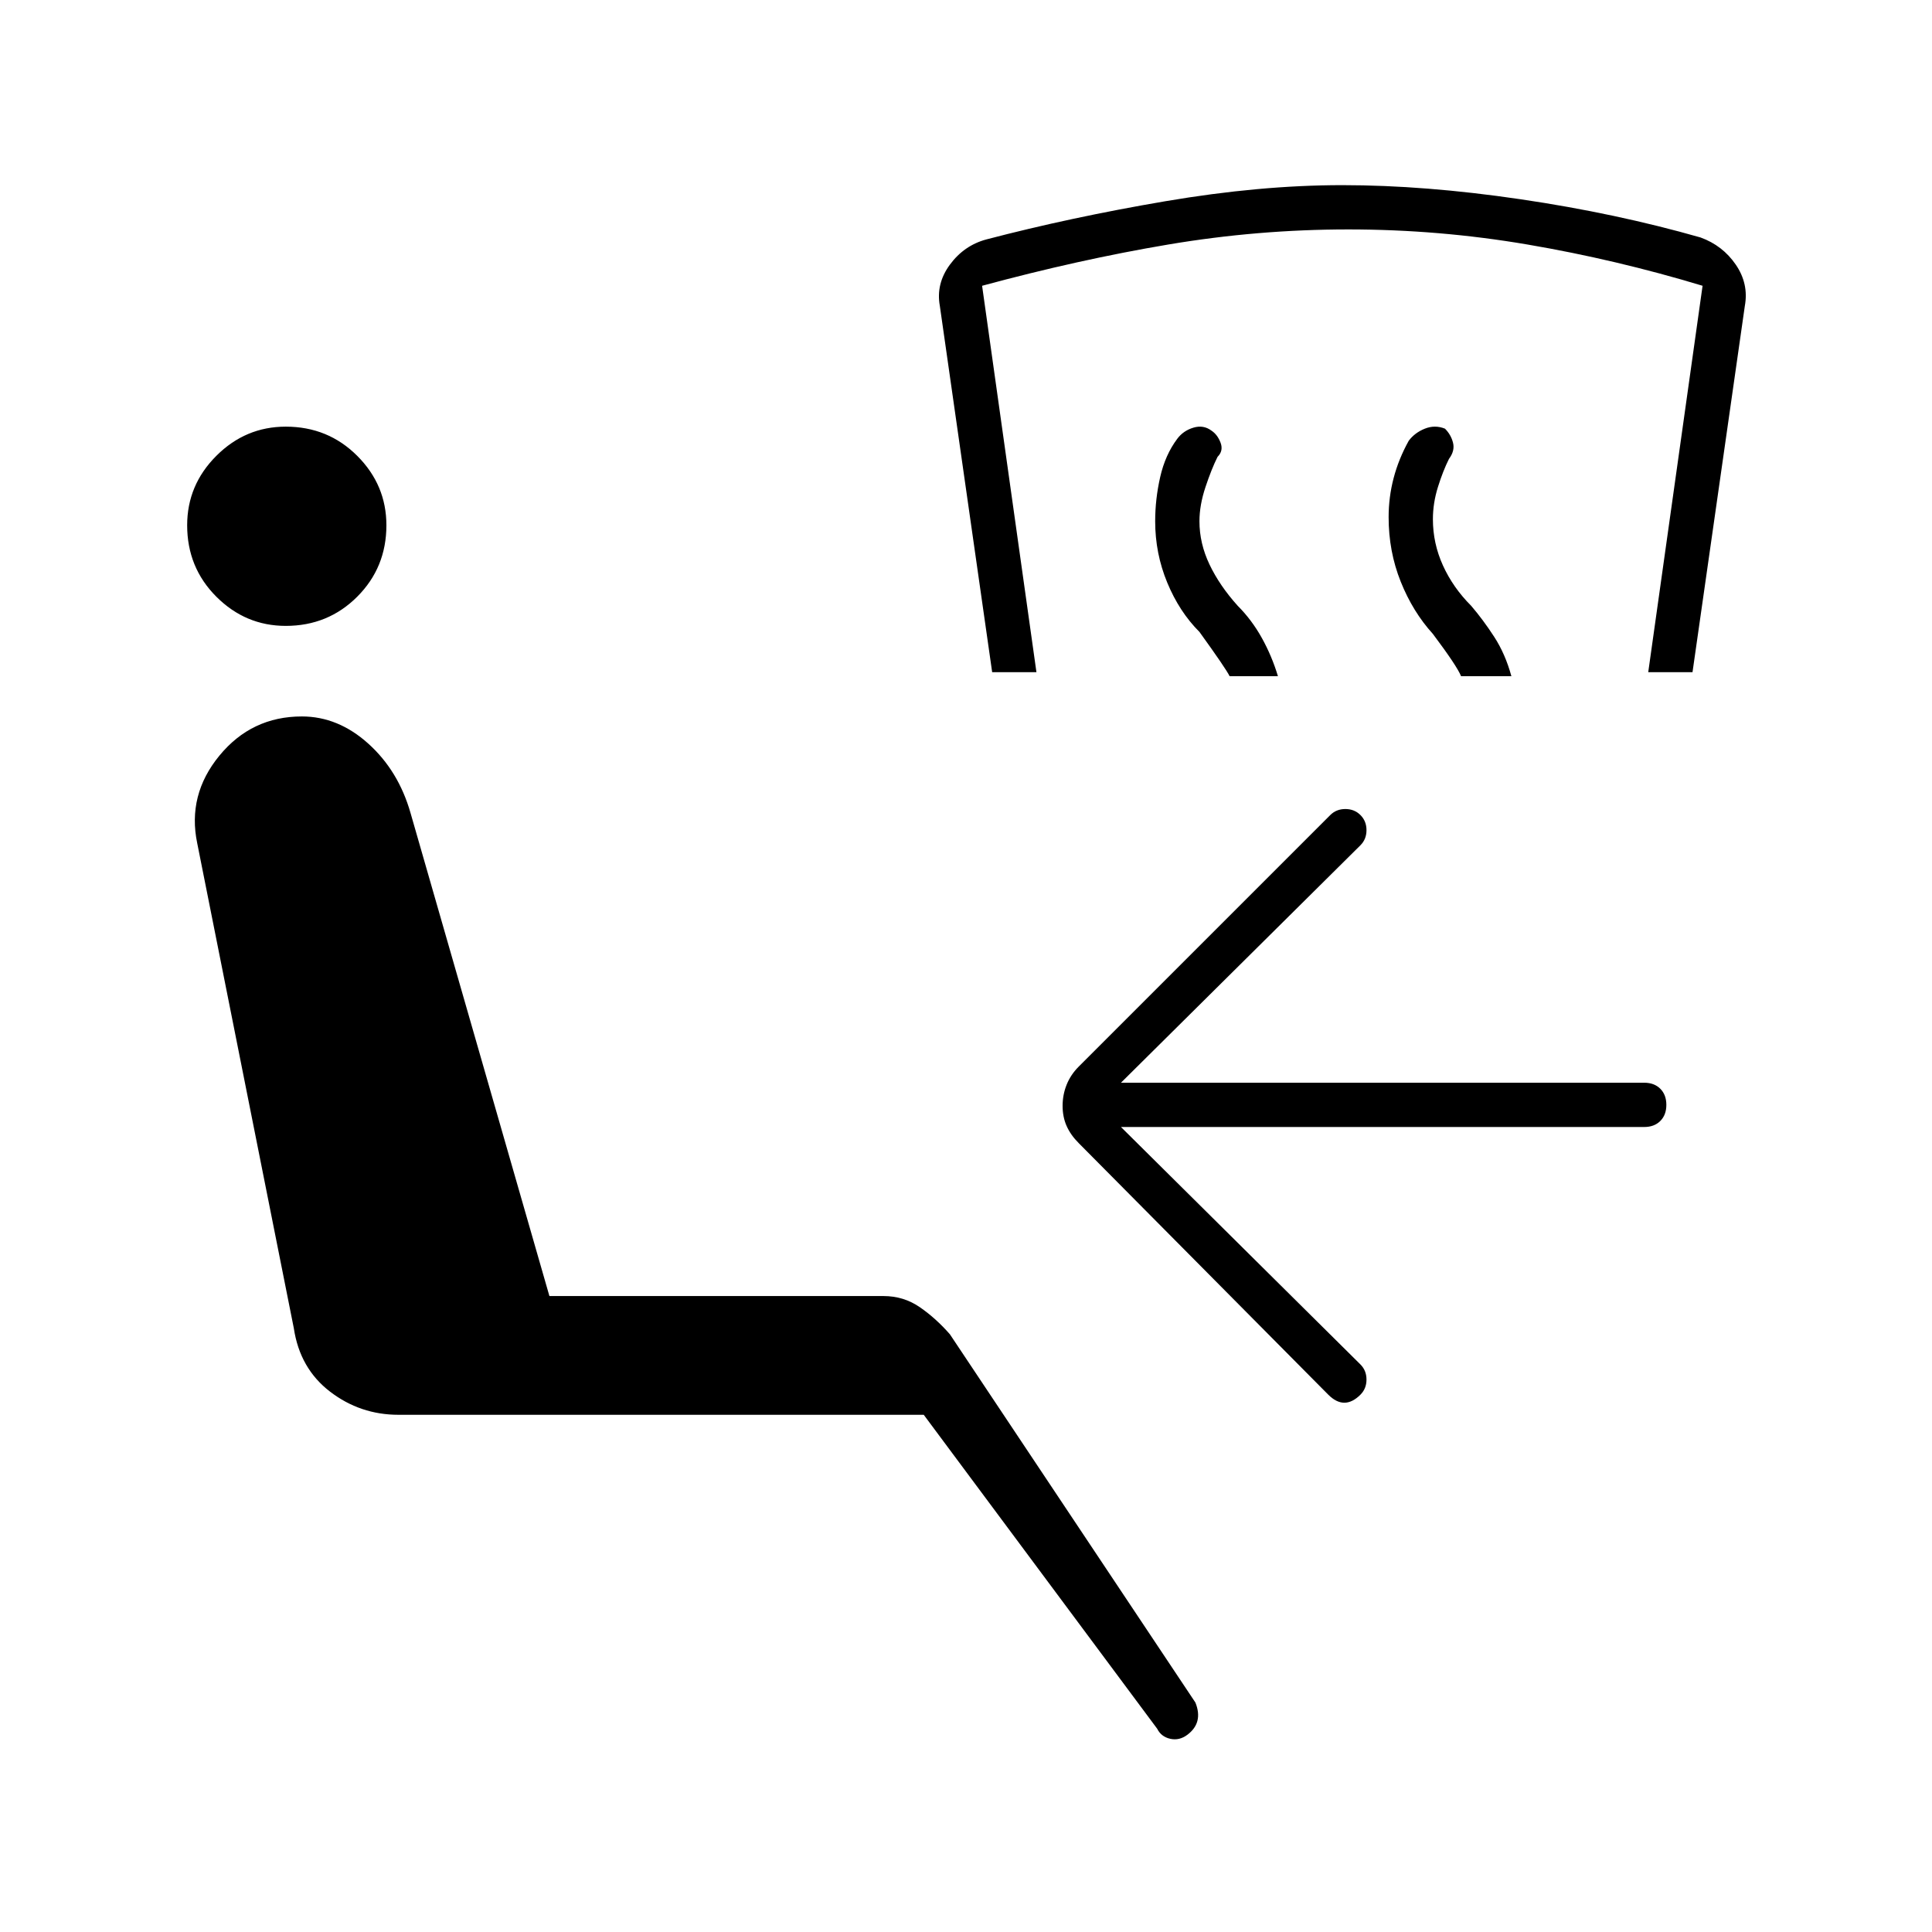
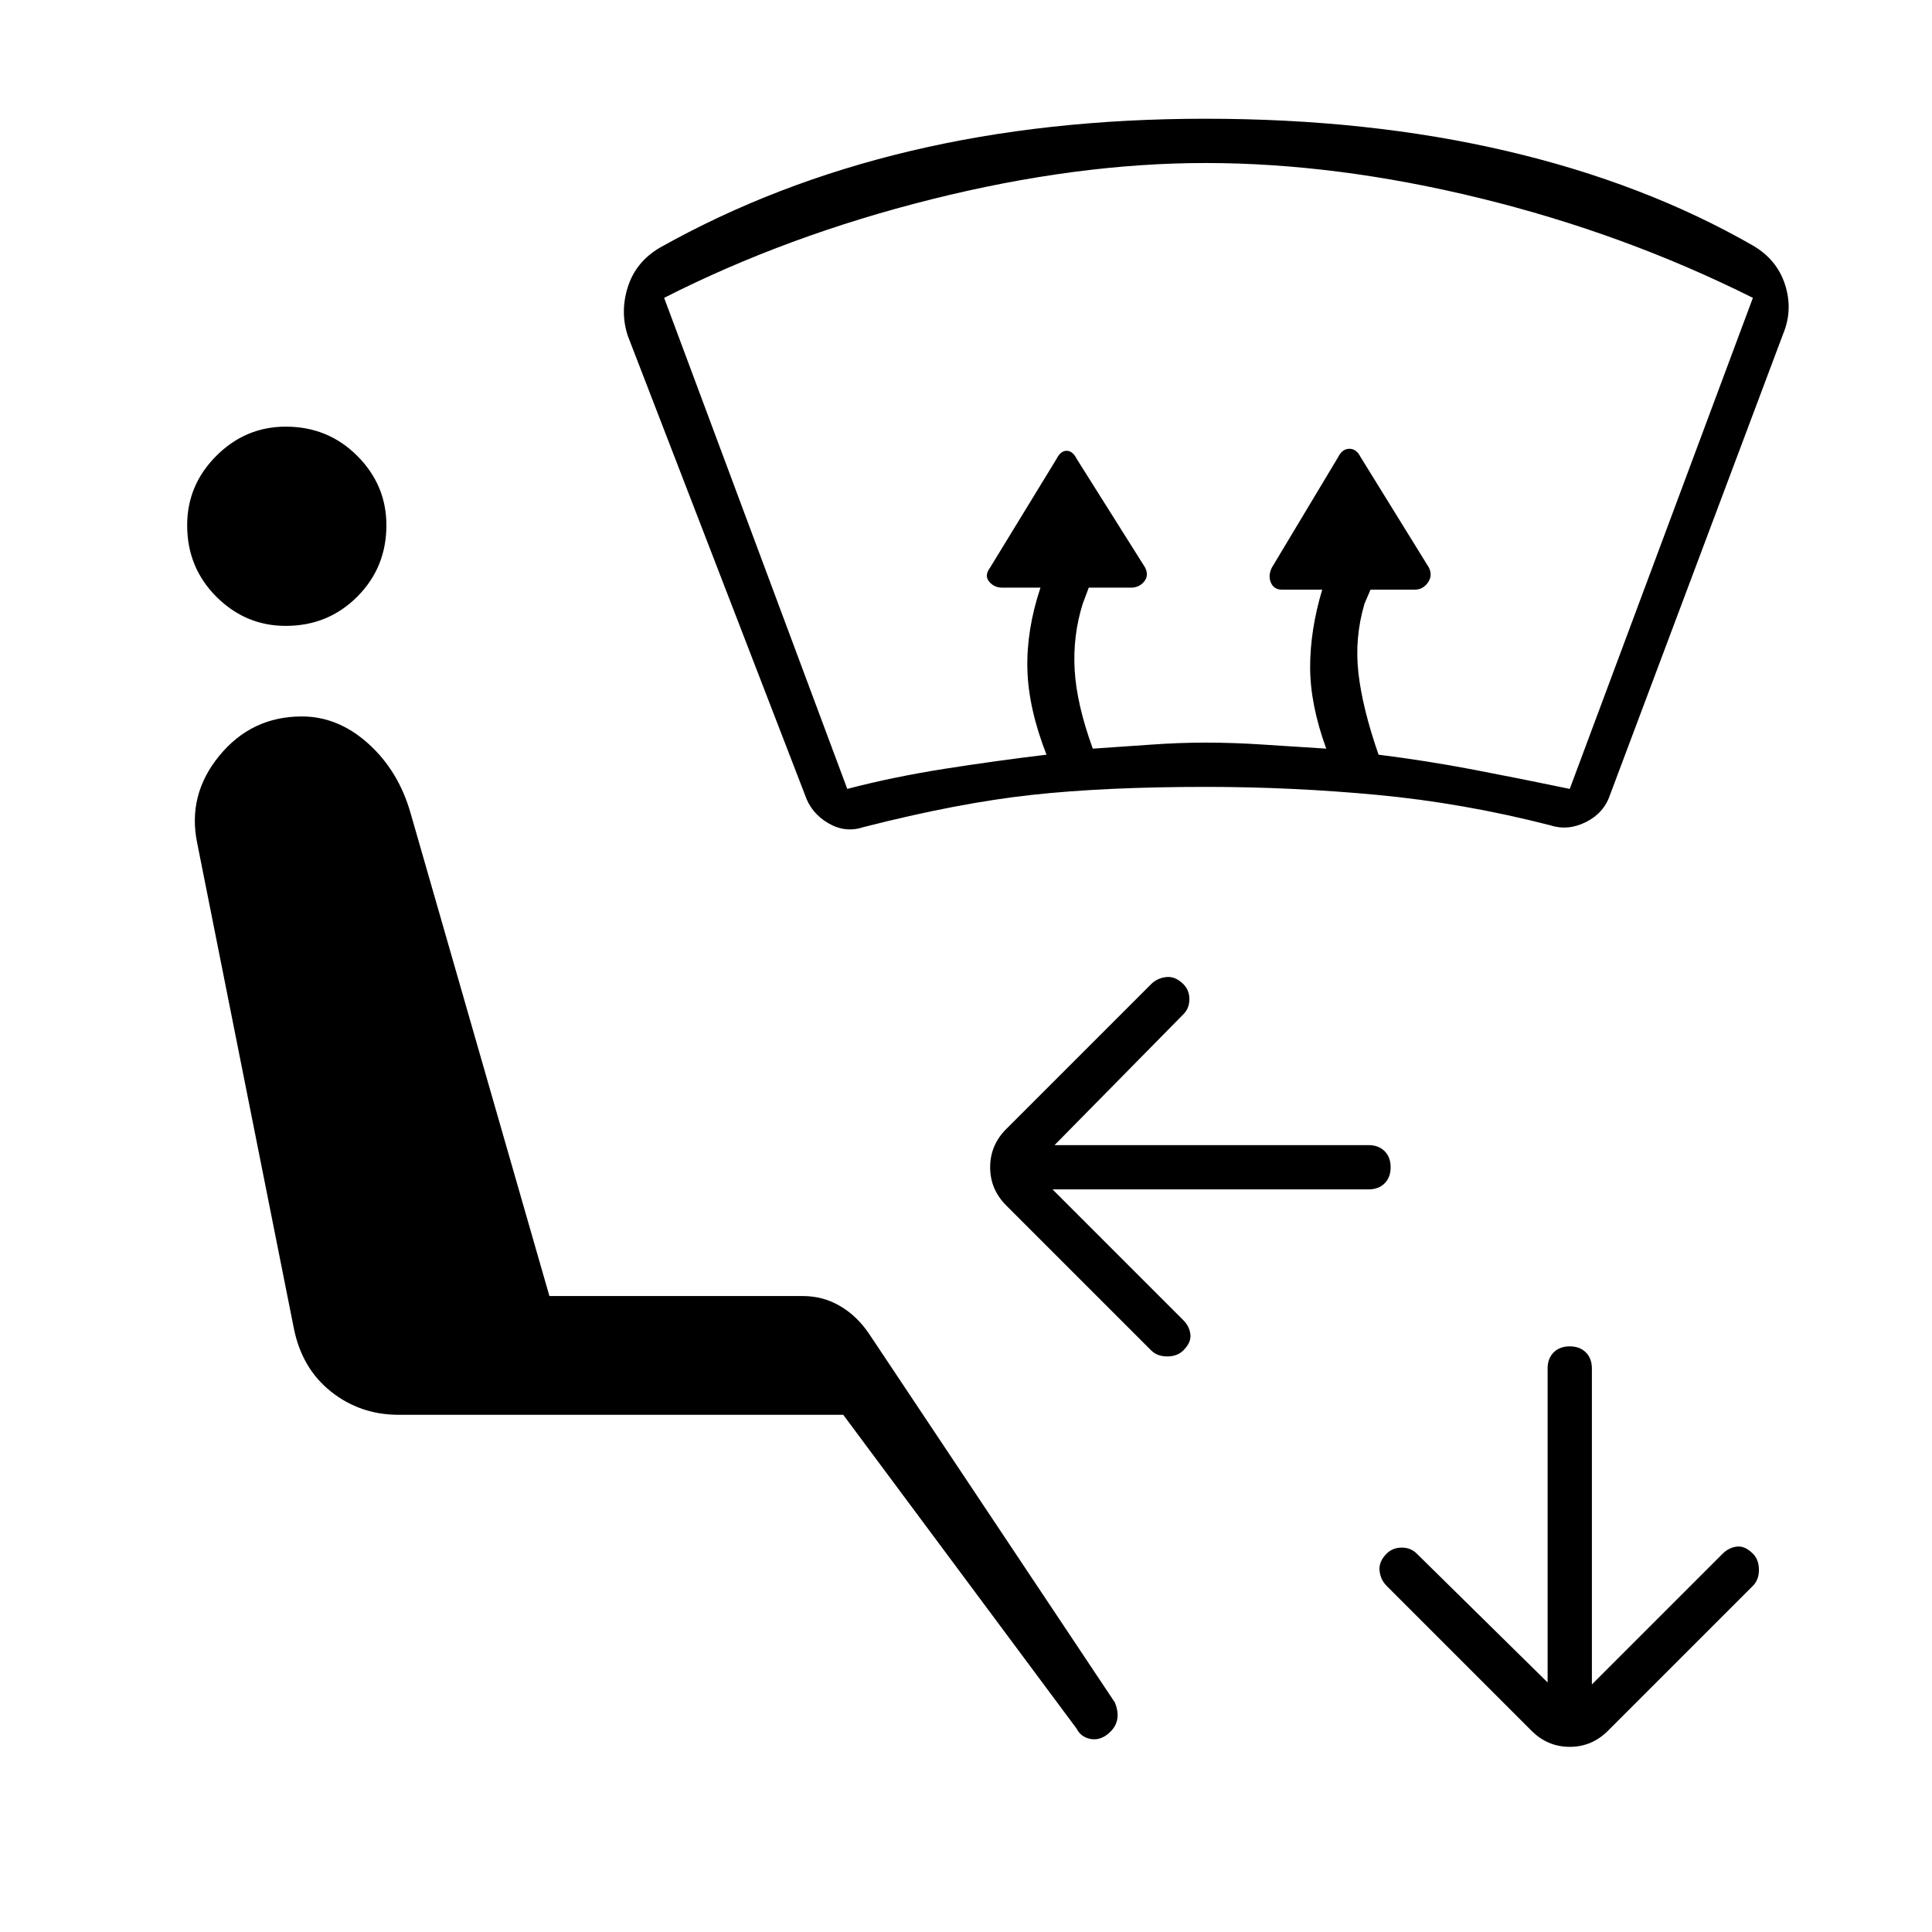
<svg xmlns="http://www.w3.org/2000/svg" viewBox="0 -960 960 960">
-   <path d="M590-98q-4 3-8.5 2t-6.5-5L459-257H198q-19 0-34-11.5T146-300L98-541q-5-24 11-43.5t41-19.5q18 0 33 13.5t21 34.5l69 240h166q10 0 18 5.5t15 13.5l122 183q2 5 1 9t-5 7ZM142-649q-20 0-34.5-14.5T93-699q0-20 14.5-34.5T142-748q21 0 35.5 14.5T192-699q0 21-14.5 35.5T142-649Zm469 25q-2-4-15-22-10-10-16-24.5t-6-30.5q0-11 2.5-22t8.5-19q3-4 8-5.5t9 1.5q3 2 4.5 6t-1.5 7q-3 6-6 15t-3 17q0 11 5 21.5t14 20.5q7 7 12 16t8 19h-24Zm115 0q-2-5-14-21-10-11-16-26t-6-32q0-10 2.5-19.5T700-741q3-4 8-6t10 0q3 3 4 7t-2 8q-3 6-5.5 14t-2.5 16q0 12 5 23t14 20q6 7 11.5 15.5T751-624h-25Zm-233-2-26-182q-2-11 5-20.5t18-12.5q42-11 89-19t88-8q41 0 88.5 7t89.5 19q11 4 17.5 13.5T867-808l-26 182h-22l27-192q-43-13-87-20.5t-89-7.5q-45 0-89.5 7.5T488-818l27 192h-22Zm167 359L536-392q-4-4-6-8.5t-2-10q0-5.5 2-10.5t6-9l125-125q3-3 7.5-3t7.5 3q3 3 3 7.5t-3 7.5L557-422h260q5 0 8 3t3 8q0 5-3 8t-8 3H557l119 118q3 3 3 7.5t-3 7.5q-4 4-8 4t-8-4Z" />
+   <path d="M769-124v-156q0-5 3-8t8-3q5 0 8 3t3 8v157l65-65q3-3 7-3.5t8 3.5q3 3 3 8t-3 8l-72 72q-8 8-19 8t-19-8l-72-72q-3-3-3.5-7.5t3.5-8.5q3-3 7.5-3t7.5 3l65 64ZM523-369l65 65q3 3 3.5 7t-3.5 8q-3 3-8 3t-8-3l-72-72q-8-8-8-19t8-19l72-72q3-3 7.5-3.5t8.5 3.5q3 3 3 7.5t-3 7.5l-64 65h156q5 0 8 3t3 8q0 5-3 8t-8 3H523ZM421-568q23-6 48.5-10t50.5-7q-9-23-9.5-42.5T517-668h-19q-4 0-6.5-3t.5-7l33-54q2-4 5-4t5 4l34 54q2 4-.5 7t-6.5 3h-21l-3 8q-5 16-4 33t9 39q15-1 29-2t27-1q14 0 29 1t31 2q-8-22-8-40.5t6-38.5h-20q-4 0-5.5-3.5t.5-7.5l33-55q2-4 5.5-4t5.5 4l34 55q2 4-.5 7.5T703-667h-22l-3 7q-5 17-3 34.5t10 40.5q24 3 47.5 7.5T780-568l91-244q-64-32-135.5-49.5T599-879q-64 0-136 18t-133 49l91 244Zm-2 311H198q-19 0-33.5-11.5T146-300L98-541q-5-24 11-43.5t41-19.5q18 0 33 13.5t21 34.5l69 240h126q10 0 18.5 5t14.5 14l122 183q2 5 1 9t-5 7q-4 3-8.5 2t-6.5-5L419-257ZM142-649q-20 0-34.5-14.5T93-699q0-20 14.5-34.5T142-748q21 0 35.5 14.5T192-699q0 21-14.5 35.5T142-649Zm457 80q-50 0-86.5 4T429-549q-9 3-17.5-2T400-565l-88-228q-4-12 0-24.5t16-19.5q57-32 124.5-48T599-901q81 0 149.5 16T871-838q12 7 16 19.5t-1 24.5l-86 229q-3 9-12 13.5t-18 1.5q-43-11-85.5-15t-85.5-4Z" />
</svg>
